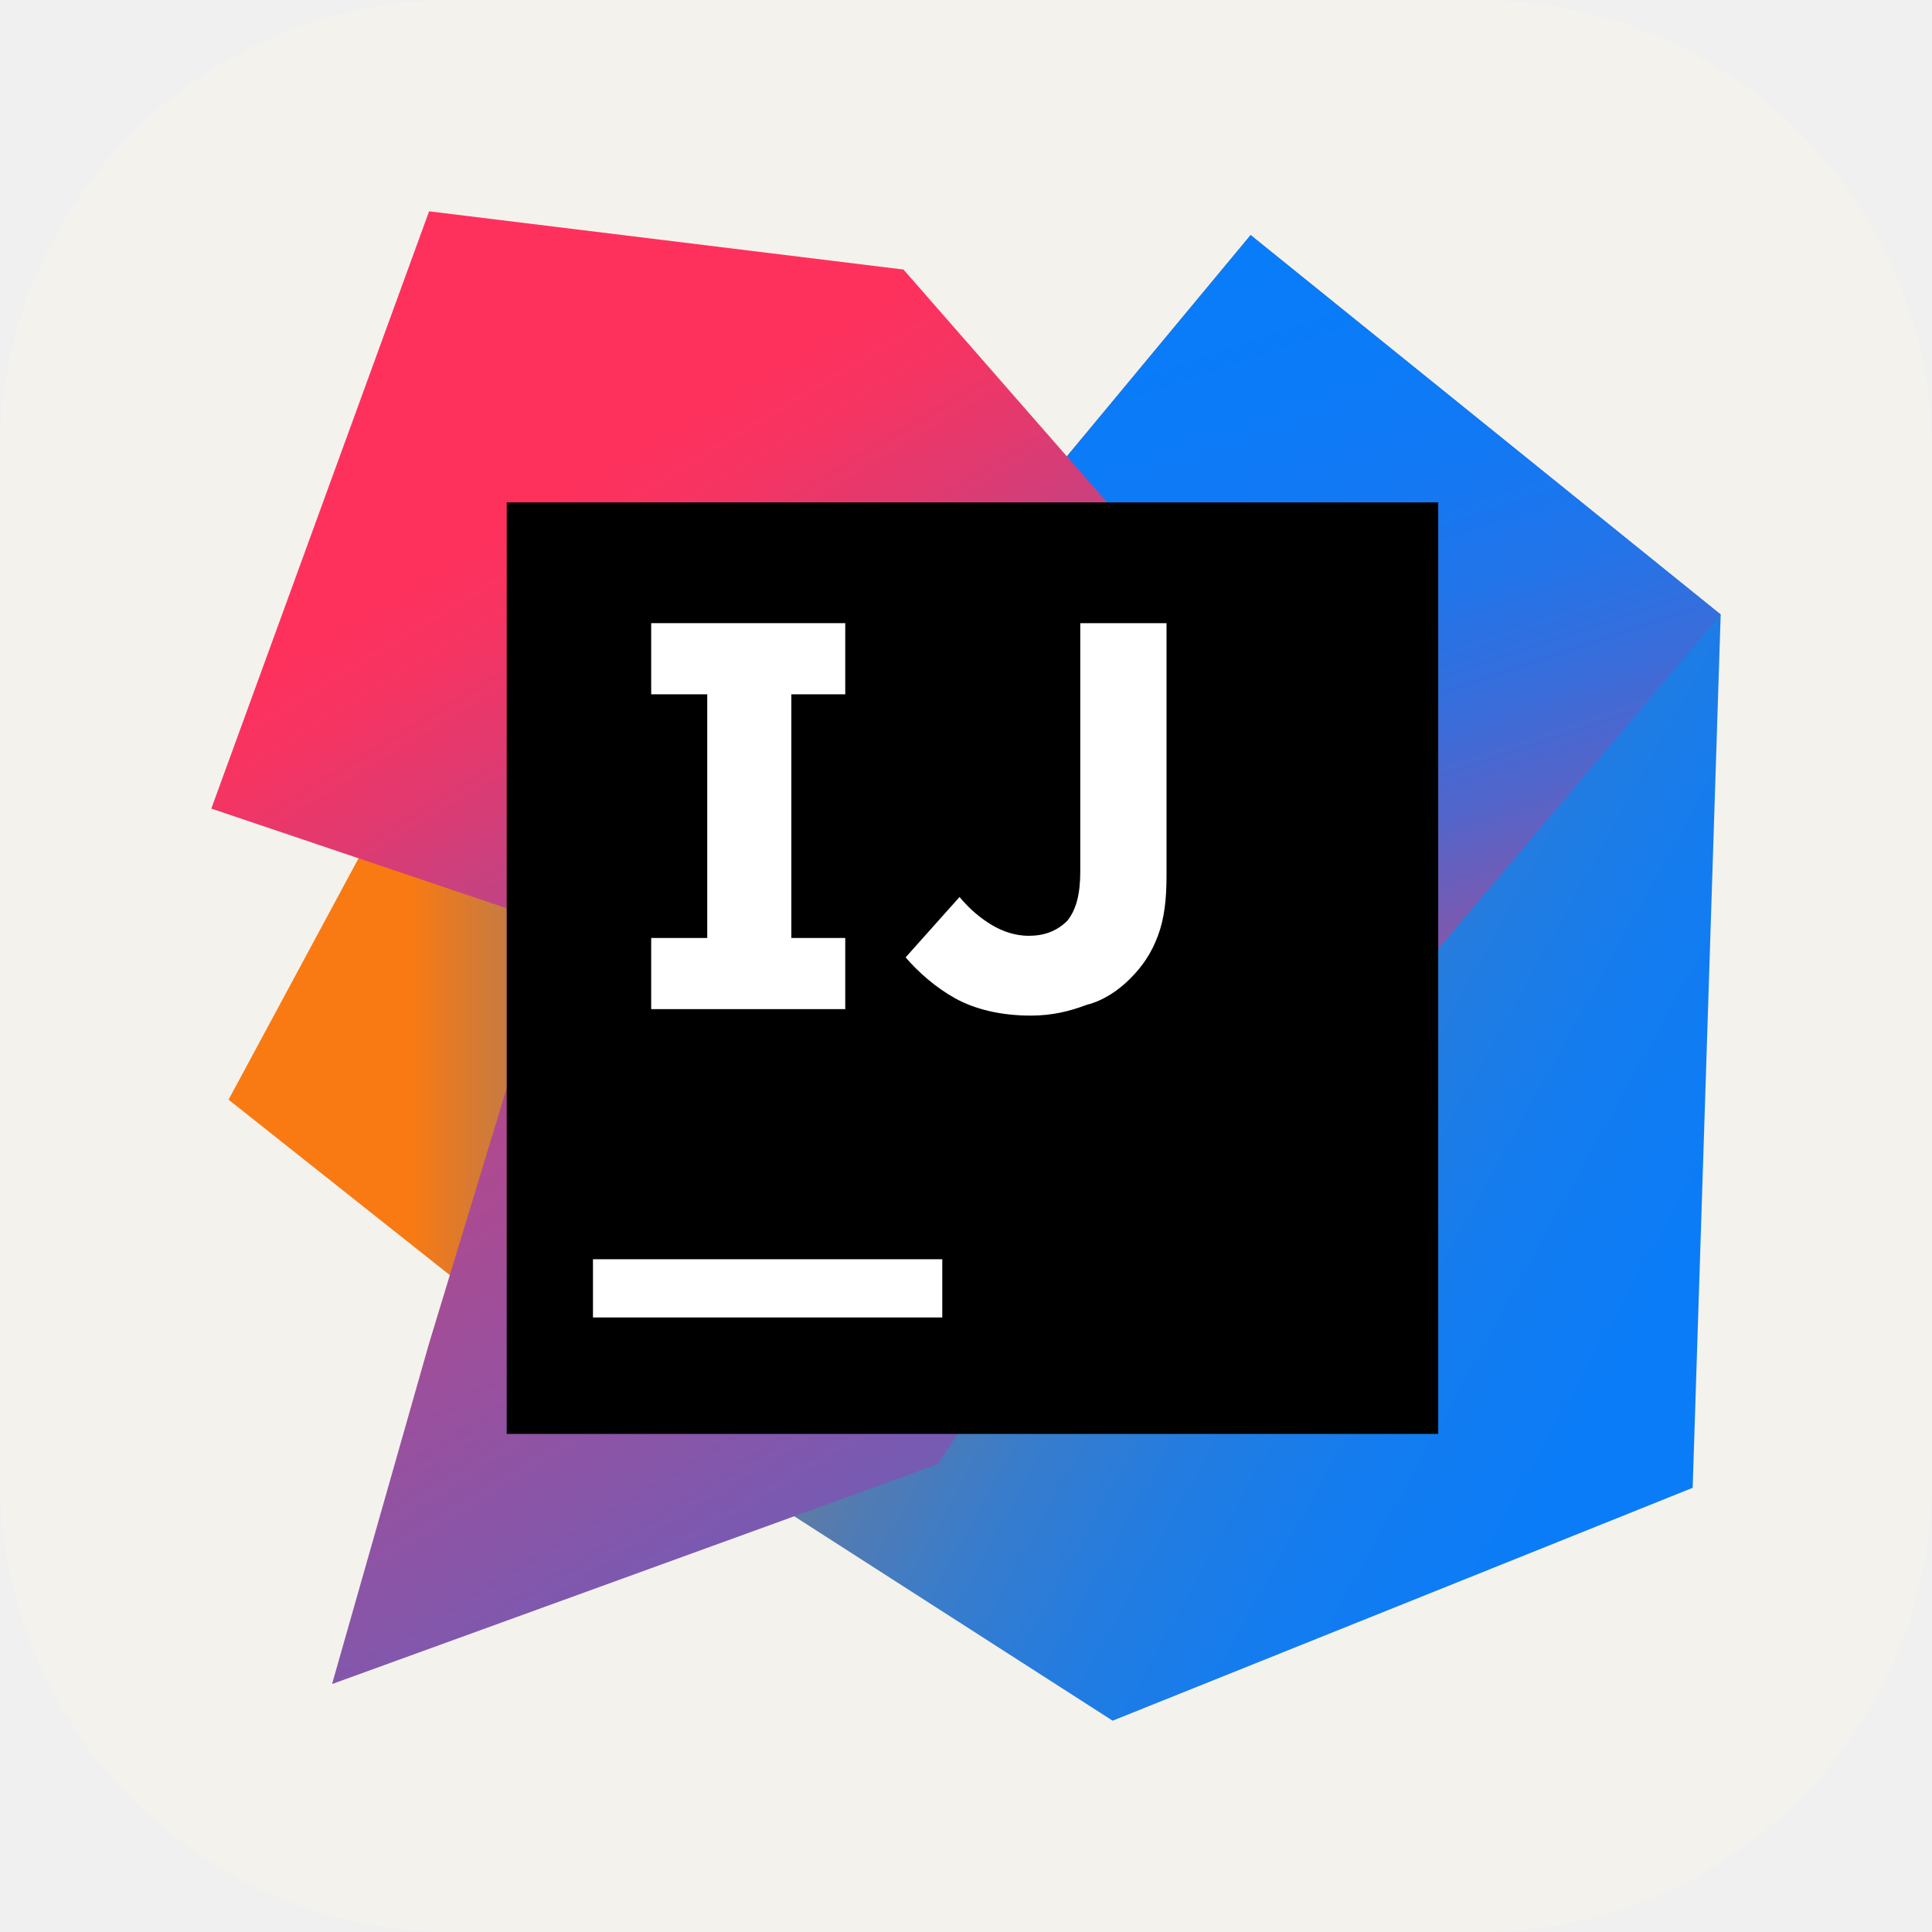
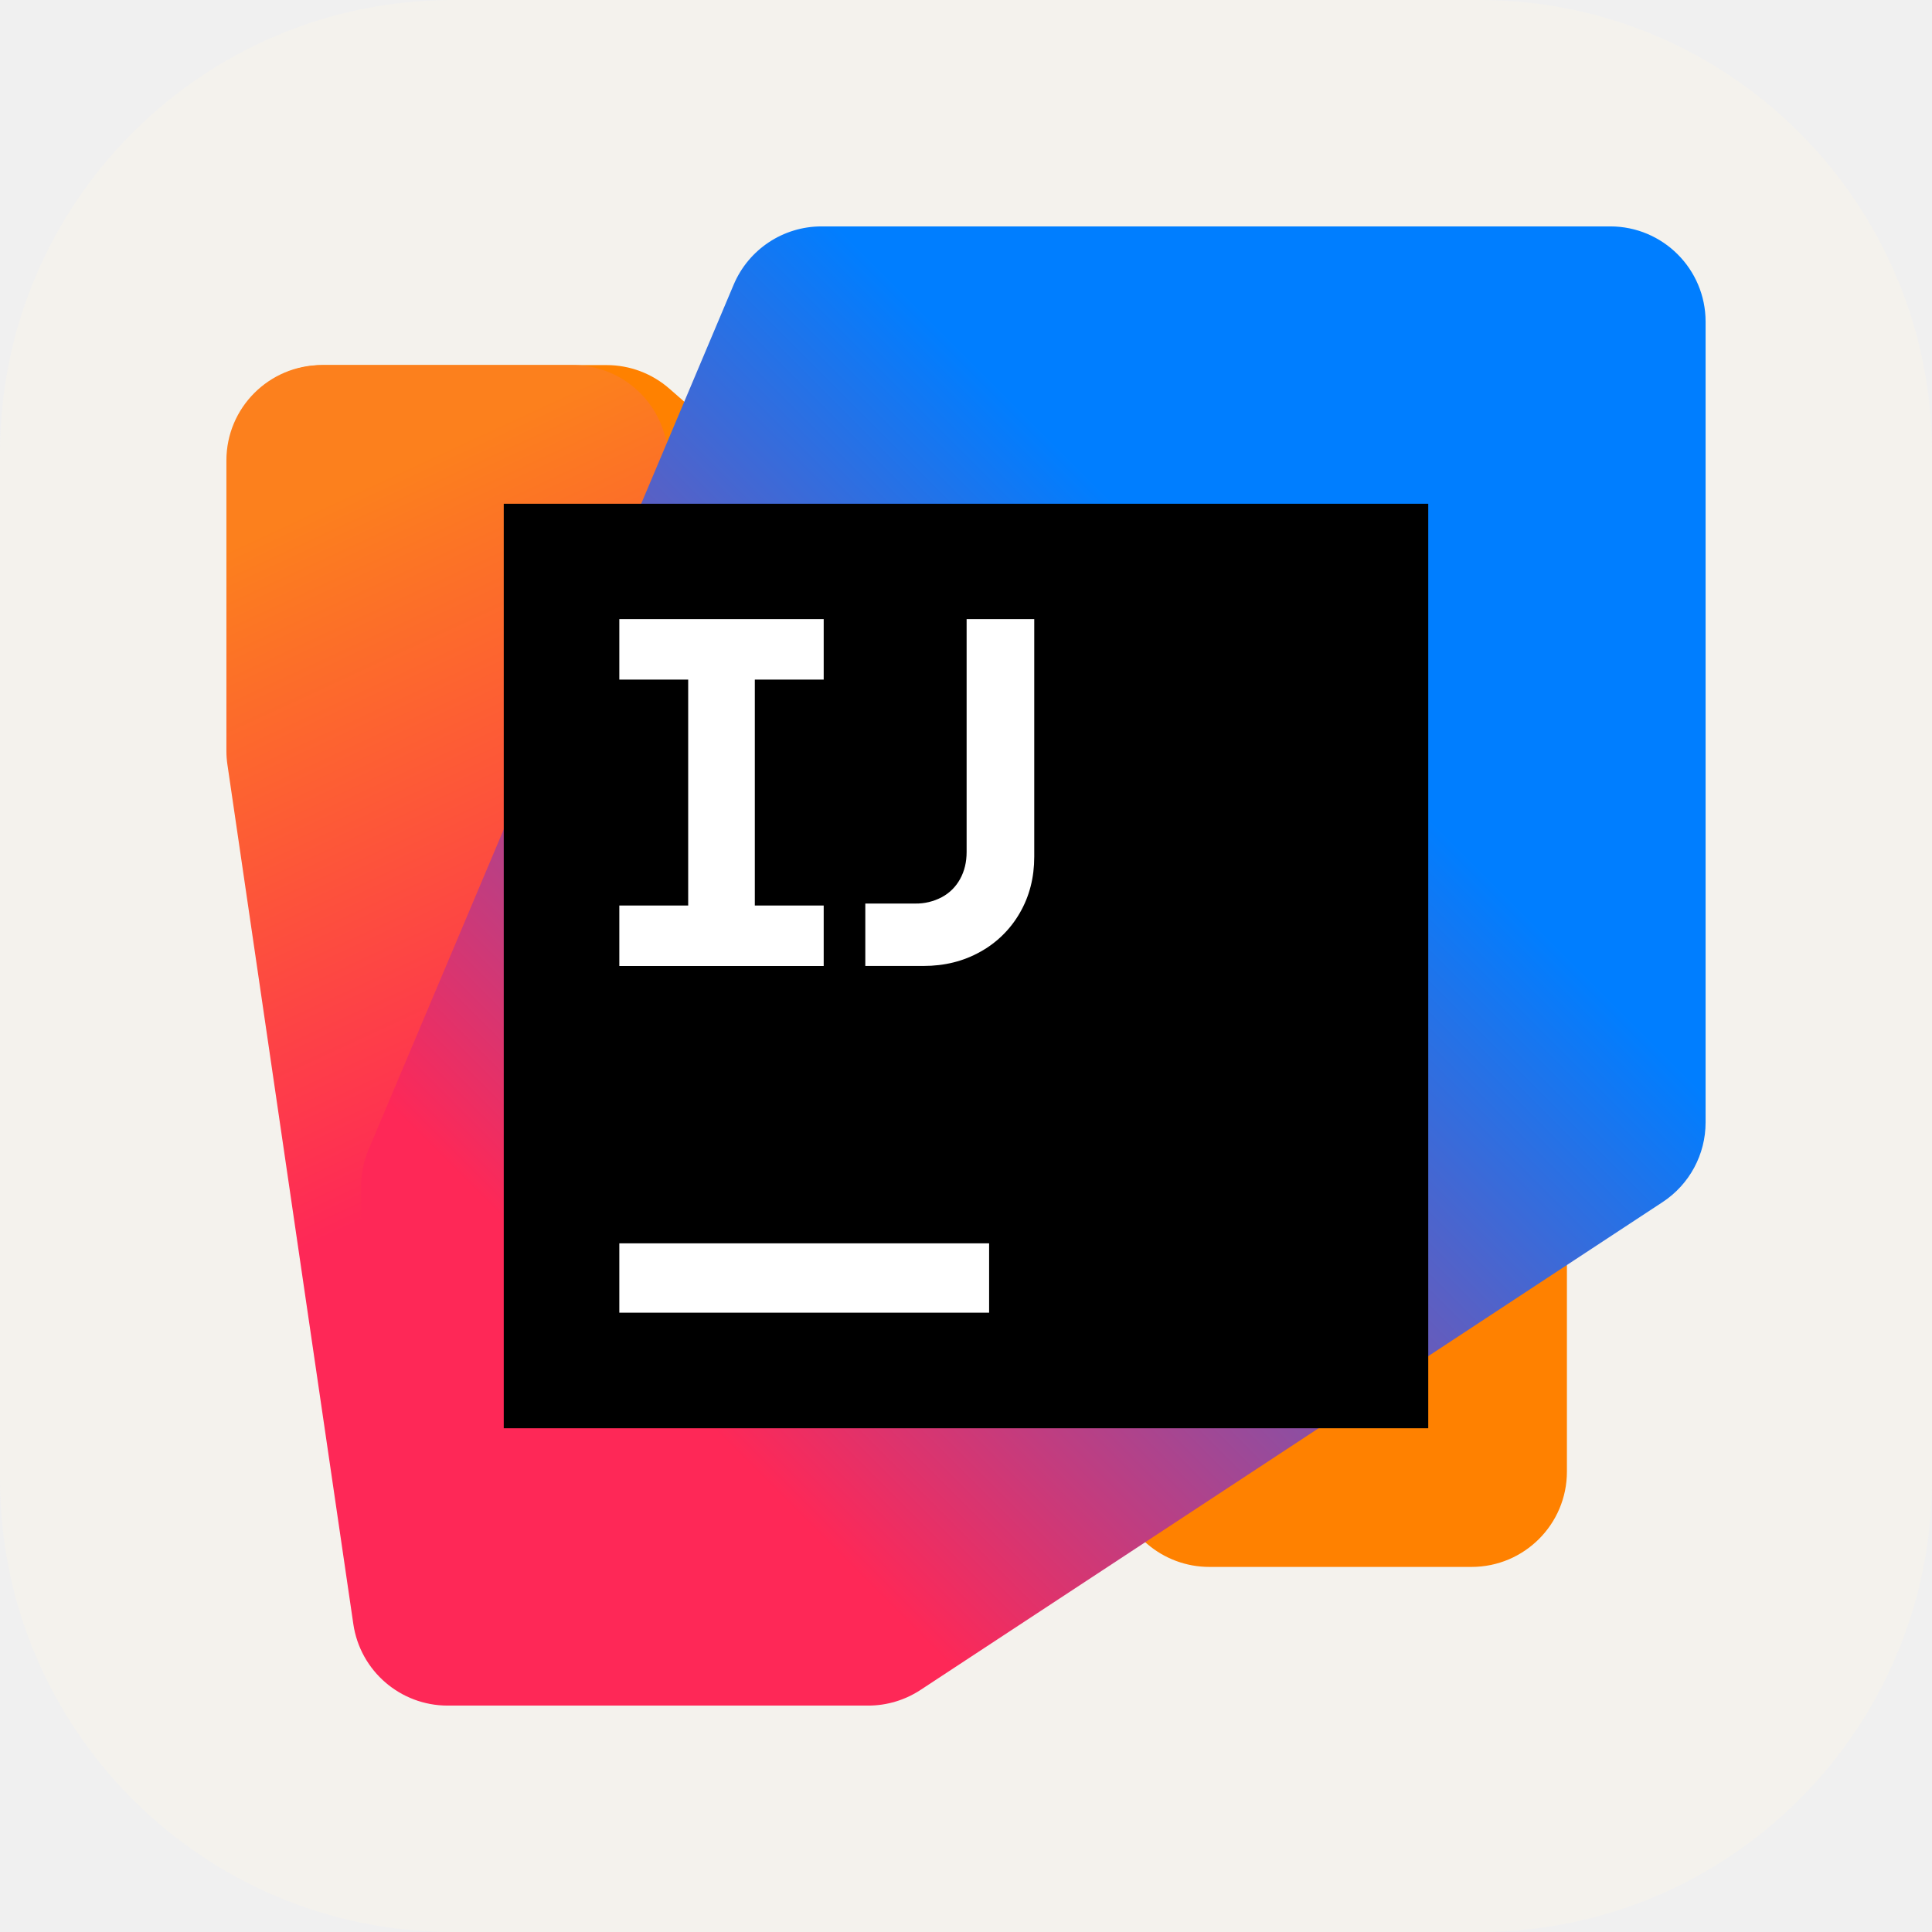
- <svg xmlns="http://www.w3.org/2000/svg" width="256" height="256" fill="none" viewBox="0 0 256 256">
-   <rect width="256" height="256" fill="#F4F2ED" rx="60" />
-   <path fill="url(#paint0_linear_159_780)" d="M78.571 184L30.286 145.714L54.286 101.143L123.143 128L78.571 184Z" />
-   <path fill="url(#paint1_linear_159_780)" d="M228 81.428L224.286 197.143L147.429 228L101.143 198.286L168.857 128L139.143 63.143L165.714 31.143L228 81.428Z" />
-   <path fill="url(#paint2_linear_159_780)" d="M228 81.428L167.143 153.429L139.143 63.143L165.714 31.143L228 81.428Z" />
-   <path fill="url(#paint3_linear_159_780)" d="M124.286 194L44 223.143L56.857 178L73.714 122.571L28 107.143L56.857 28L119.714 35.714L181.429 106.286L124.286 194Z" />
-   <path fill="#000" d="M190.571 66.572H67.143V190H190.571V66.572Z" />
-   <path fill="#fff" d="M124.857 166.857H78.571V174.571H124.857V166.857Z" />
-   <path fill="#fff" d="M112 92V82.572H86.286V92H93.714V124.286H86.286V133.714H112V124.286H104.857V92H112Z" />
-   <path fill="#fff" d="M136.571 134.572C132.571 134.572 129.143 133.714 126.571 132.286C124 130.857 121.714 128.857 120 126.857L127.143 118.857C128.571 120.572 130 121.714 131.429 122.572C132.857 123.429 134.571 124 136.286 124C138.286 124 140 123.429 141.429 122C142.571 120.572 143.143 118.572 143.143 115.429V82.572H154.571V116C154.571 119.143 154.286 121.714 153.429 124C152.571 126.286 151.429 128 149.714 129.714C148.286 131.143 146.286 132.572 144 133.143C141.714 134 139.429 134.572 136.571 134.572Z" />
+ <svg xmlns="http://www.w3.org/2000/svg" xmlns:ns1="https://boxy-svg.com" width="256" height="256" viewBox="0 0 256 256" fill="none">
  <defs>
-     <linearGradient id="paint0_linear_159_780" x1="30.256" x2="123.192" y1="142.541" y2="142.541" gradientUnits="userSpaceOnUse">
-       <stop offset=".258" stop-color="#F97A12" />
-       <stop offset=".459" stop-color="#B07B58" />
-       <stop offset=".724" stop-color="#577BAE" />
-       <stop offset=".91" stop-color="#1E7CE5" />
-       <stop offset="1" stop-color="#087CFA" />
+     <linearGradient id="__JETBRAINS_COM__LOGO_PREFIX__38" x1="-0.391" x2="24.392" y1="7.671" y2="61.126" gradientUnits="userSpaceOnUse" gradientTransform="matrix(3.0625, 0, 0, 3.0625, 30.00084, 30.00001)">
+       <stop offset="0.1" stop-color="#FC801D" />
+       <stop offset="0.59" stop-color="#FE2857" />
    </linearGradient>
-     <linearGradient id="paint1_linear_159_780" x1="101.621" x2="254.926" y1="99.086" y2="183.914" gradientUnits="userSpaceOnUse">
-       <stop stop-color="#F97A12" />
-       <stop offset=".072" stop-color="#CB7A3E" />
-       <stop offset=".154" stop-color="#9E7B6A" />
-       <stop offset=".242" stop-color="#757B91" />
-       <stop offset=".334" stop-color="#537BB1" />
-       <stop offset=".432" stop-color="#387CCC" />
-       <stop offset=".538" stop-color="#237CE0" />
-       <stop offset=".655" stop-color="#147CEF" />
-       <stop offset=".792" stop-color="#0B7CF7" />
-       <stop offset="1" stop-color="#087CFA" />
+     <linearGradient id="__JETBRAINS_COM__LOGO_PREFIX__37" x1="4.325" x2="62.921" y1="59.932" y2="1.336" gradientUnits="userSpaceOnUse" gradientTransform="matrix(3.0625, 0, 0, 3.0625, 30.00084, 30.00001)">
+       <stop offset="0.21" stop-color="#FE2857" />
+       <stop offset="0.7" stop-color="#007EFF" />
    </linearGradient>
-     <linearGradient id="paint2_linear_159_780" x1="208.651" x2="165.972" y1="150.615" y2="23.088" gradientUnits="userSpaceOnUse">
-       <stop stop-color="#FE315D" />
-       <stop offset=".078" stop-color="#CB417E" />
-       <stop offset=".16" stop-color="#9E4E9B" />
-       <stop offset=".247" stop-color="#755BB4" />
-       <stop offset=".339" stop-color="#5365CA" />
-       <stop offset=".436" stop-color="#386DDB" />
-       <stop offset=".541" stop-color="#2374E9" />
-       <stop offset=".658" stop-color="#1478F3" />
-       <stop offset=".794" stop-color="#0B7BF8" />
-       <stop offset="1" stop-color="#087CFA" />
-     </linearGradient>
-     <linearGradient id="paint3_linear_159_780" x1="58.63" x2="186.639" y1="75.066" y2="286.8" gradientUnits="userSpaceOnUse">
-       <stop stop-color="#FE315D" />
-       <stop offset=".04" stop-color="#F63462" />
-       <stop offset=".104" stop-color="#DF3A71" />
-       <stop offset=".167" stop-color="#C24383" />
-       <stop offset=".291" stop-color="#AD4A91" />
-       <stop offset=".55" stop-color="#755BB4" />
-       <stop offset=".917" stop-color="#1D76ED" />
-       <stop offset="1" stop-color="#087CFA" />
-     </linearGradient>
+     <ns1:export>
+       <ns1:file format="svg" />
+     </ns1:export>
  </defs>
+   <path d="M196 0H60C26.863 0 0 26.863 0 60V196C0 229.137 26.863 256 60 256H196C229.137 256 256 229.137 256 196V60C256 26.863 229.137 0 196 0Z" fill="#F4F2ED" clip-path="url(#clip0_45_439)" />
+   <path fill="#FF8100" d="M 80.378 48.375 L 42.834 48.375 C 35.782 48.375 30.094 54.154 30.205 61.207 L 30.744 95.029 C 30.802 98.646 32.407 102.064 35.154 104.419 L 152.017 204.584 C 154.304 206.544 157.222 207.625 160.235 207.625 L 194.995 207.625 C 201.971 207.622 207.625 201.968 207.625 194.992 L 207.625 161.296 C 207.625 157.651 206.051 154.188 203.307 151.786 L 88.698 51.502 C 86.396 49.486 83.441 48.375 80.378 48.375 Z" />
+   <path fill="url(#__JETBRAINS_COM__LOGO_PREFIX__38)" d="M 75.901 48.375 L 42.632 48.375 C 35.657 48.375 30 54.032 30 61.008 L 30 99.492 C 30 100.104 30.043 100.716 30.135 101.323 L 46.819 215.202 C 47.728 221.404 53.052 226 59.318 226 L 106.474 226 C 113.453 226 119.11 220.34 119.107 213.362 L 119.089 156.695 C 119.089 155.391 118.886 154.095 118.491 152.855 L 87.928 57.168 C 86.258 51.934 81.395 48.381 75.901 48.375 Z" />
+   <path fill="url(#__JETBRAINS_COM__LOGO_PREFIX__37)" d="M 213.371 30 L 108.853 30 C 103.775 30 99.191 33.042 97.216 37.717 L 48.837 152.325 C 48.167 153.912 47.83 155.621 47.842 157.342 L 48.301 213.474 C 48.36 220.41 54 226 60.934 226 L 115.037 226 C 117.504 226 119.915 225.277 121.976 223.923 L 220.313 159.278 C 223.865 156.941 226.003 152.971 226 148.721 L 226 42.632 C 226 35.657 220.346 30.003 213.371 30 Z" />
+   <path fill="#000" d="M 189.25 66.751 L 66.75 66.751 L 66.75 189.251 L 189.25 189.251 L 189.25 66.751 Z" />
+   <path fill="#fff" d="M 131.063 164.751 L 82.063 164.751 L 82.063 173.937 L 131.063 173.937 L 131.063 164.751 Z M 82.063 119.985 L 91.189 119.985 L 91.189 90.049 L 82.063 90.049 L 82.063 82.039 L 109.144 82.039 L 109.144 90.049 L 100.018 90.049 L 100.018 119.985 L 109.144 119.985 L 109.144 128 L 82.063 128 L 82.063 119.988 L 82.063 119.985 Z M 114.657 119.725 L 121.254 119.725 C 122.494 119.75 123.722 119.452 124.815 118.87 C 125.856 118.302 126.658 117.498 127.228 116.457 C 127.798 115.416 128.082 114.231 128.082 112.896 L 128.082 82.039 L 137.043 82.039 L 137.043 113.52 C 137.043 116.277 136.41 118.754 135.138 120.953 C 133.895 123.124 132.079 124.916 129.887 126.122 C 127.657 127.372 125.151 127.994 122.371 127.994 L 114.657 127.994 L 114.657 119.725 Z" />
</svg>
